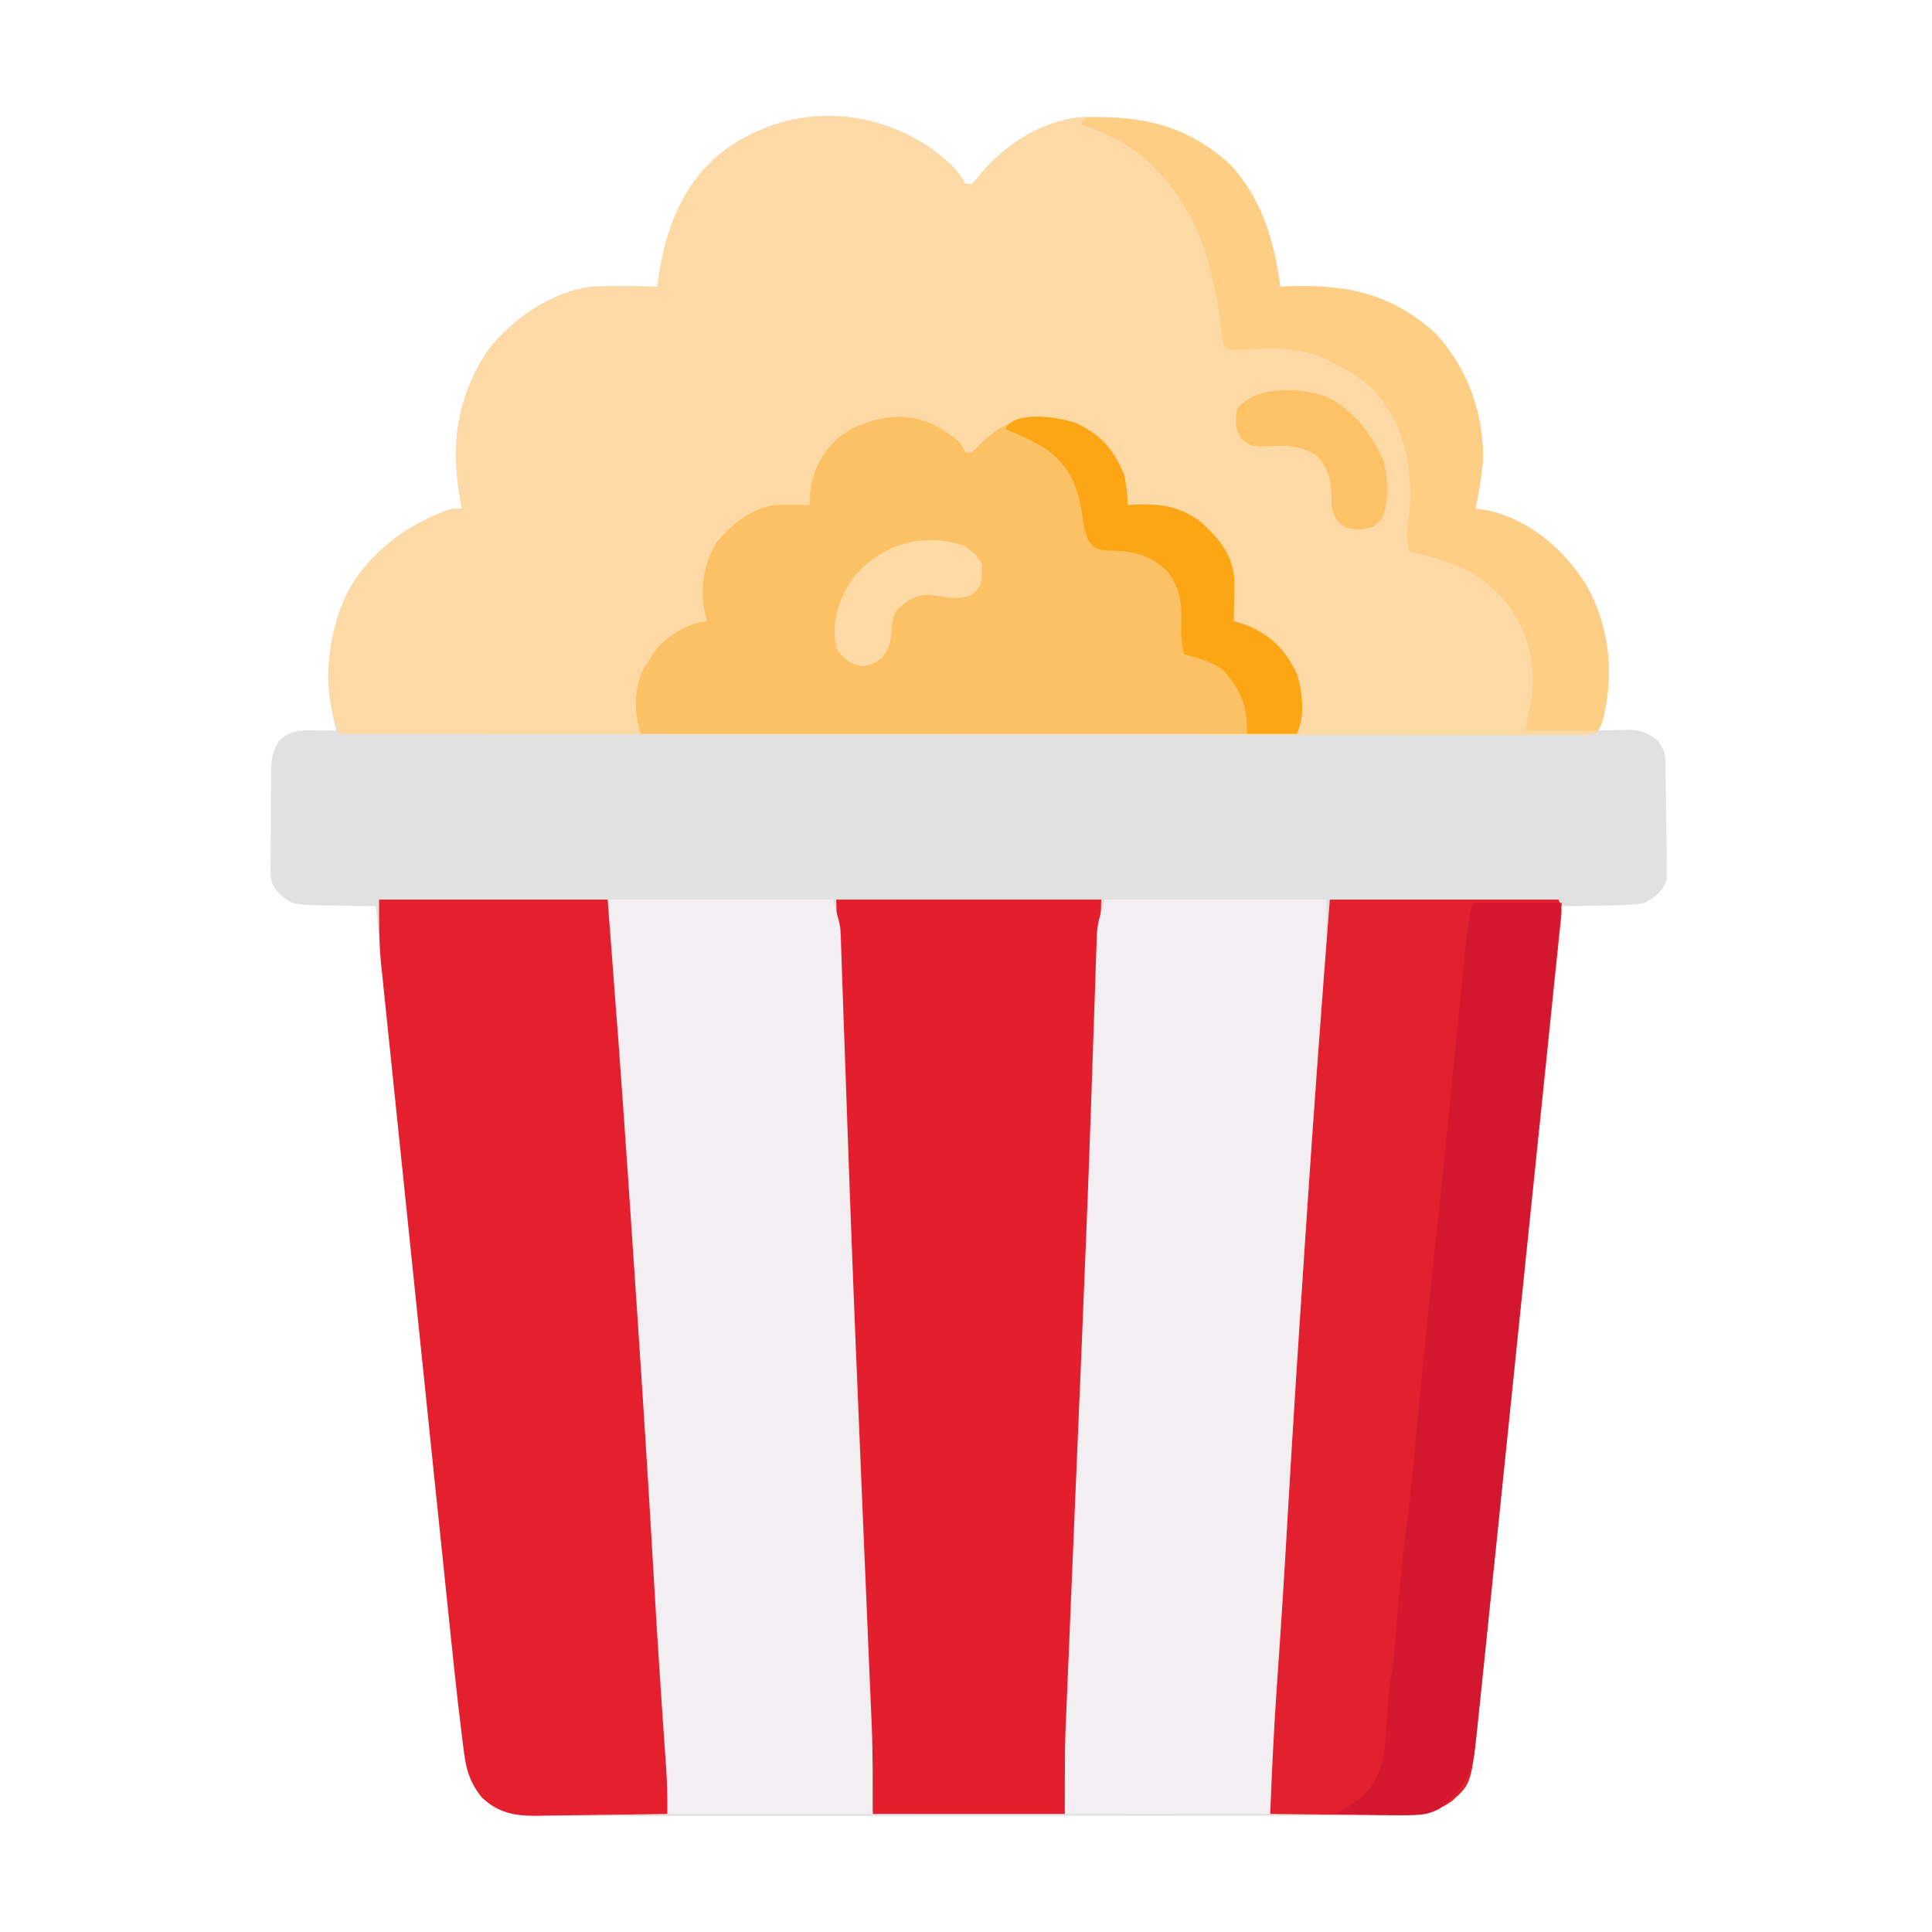
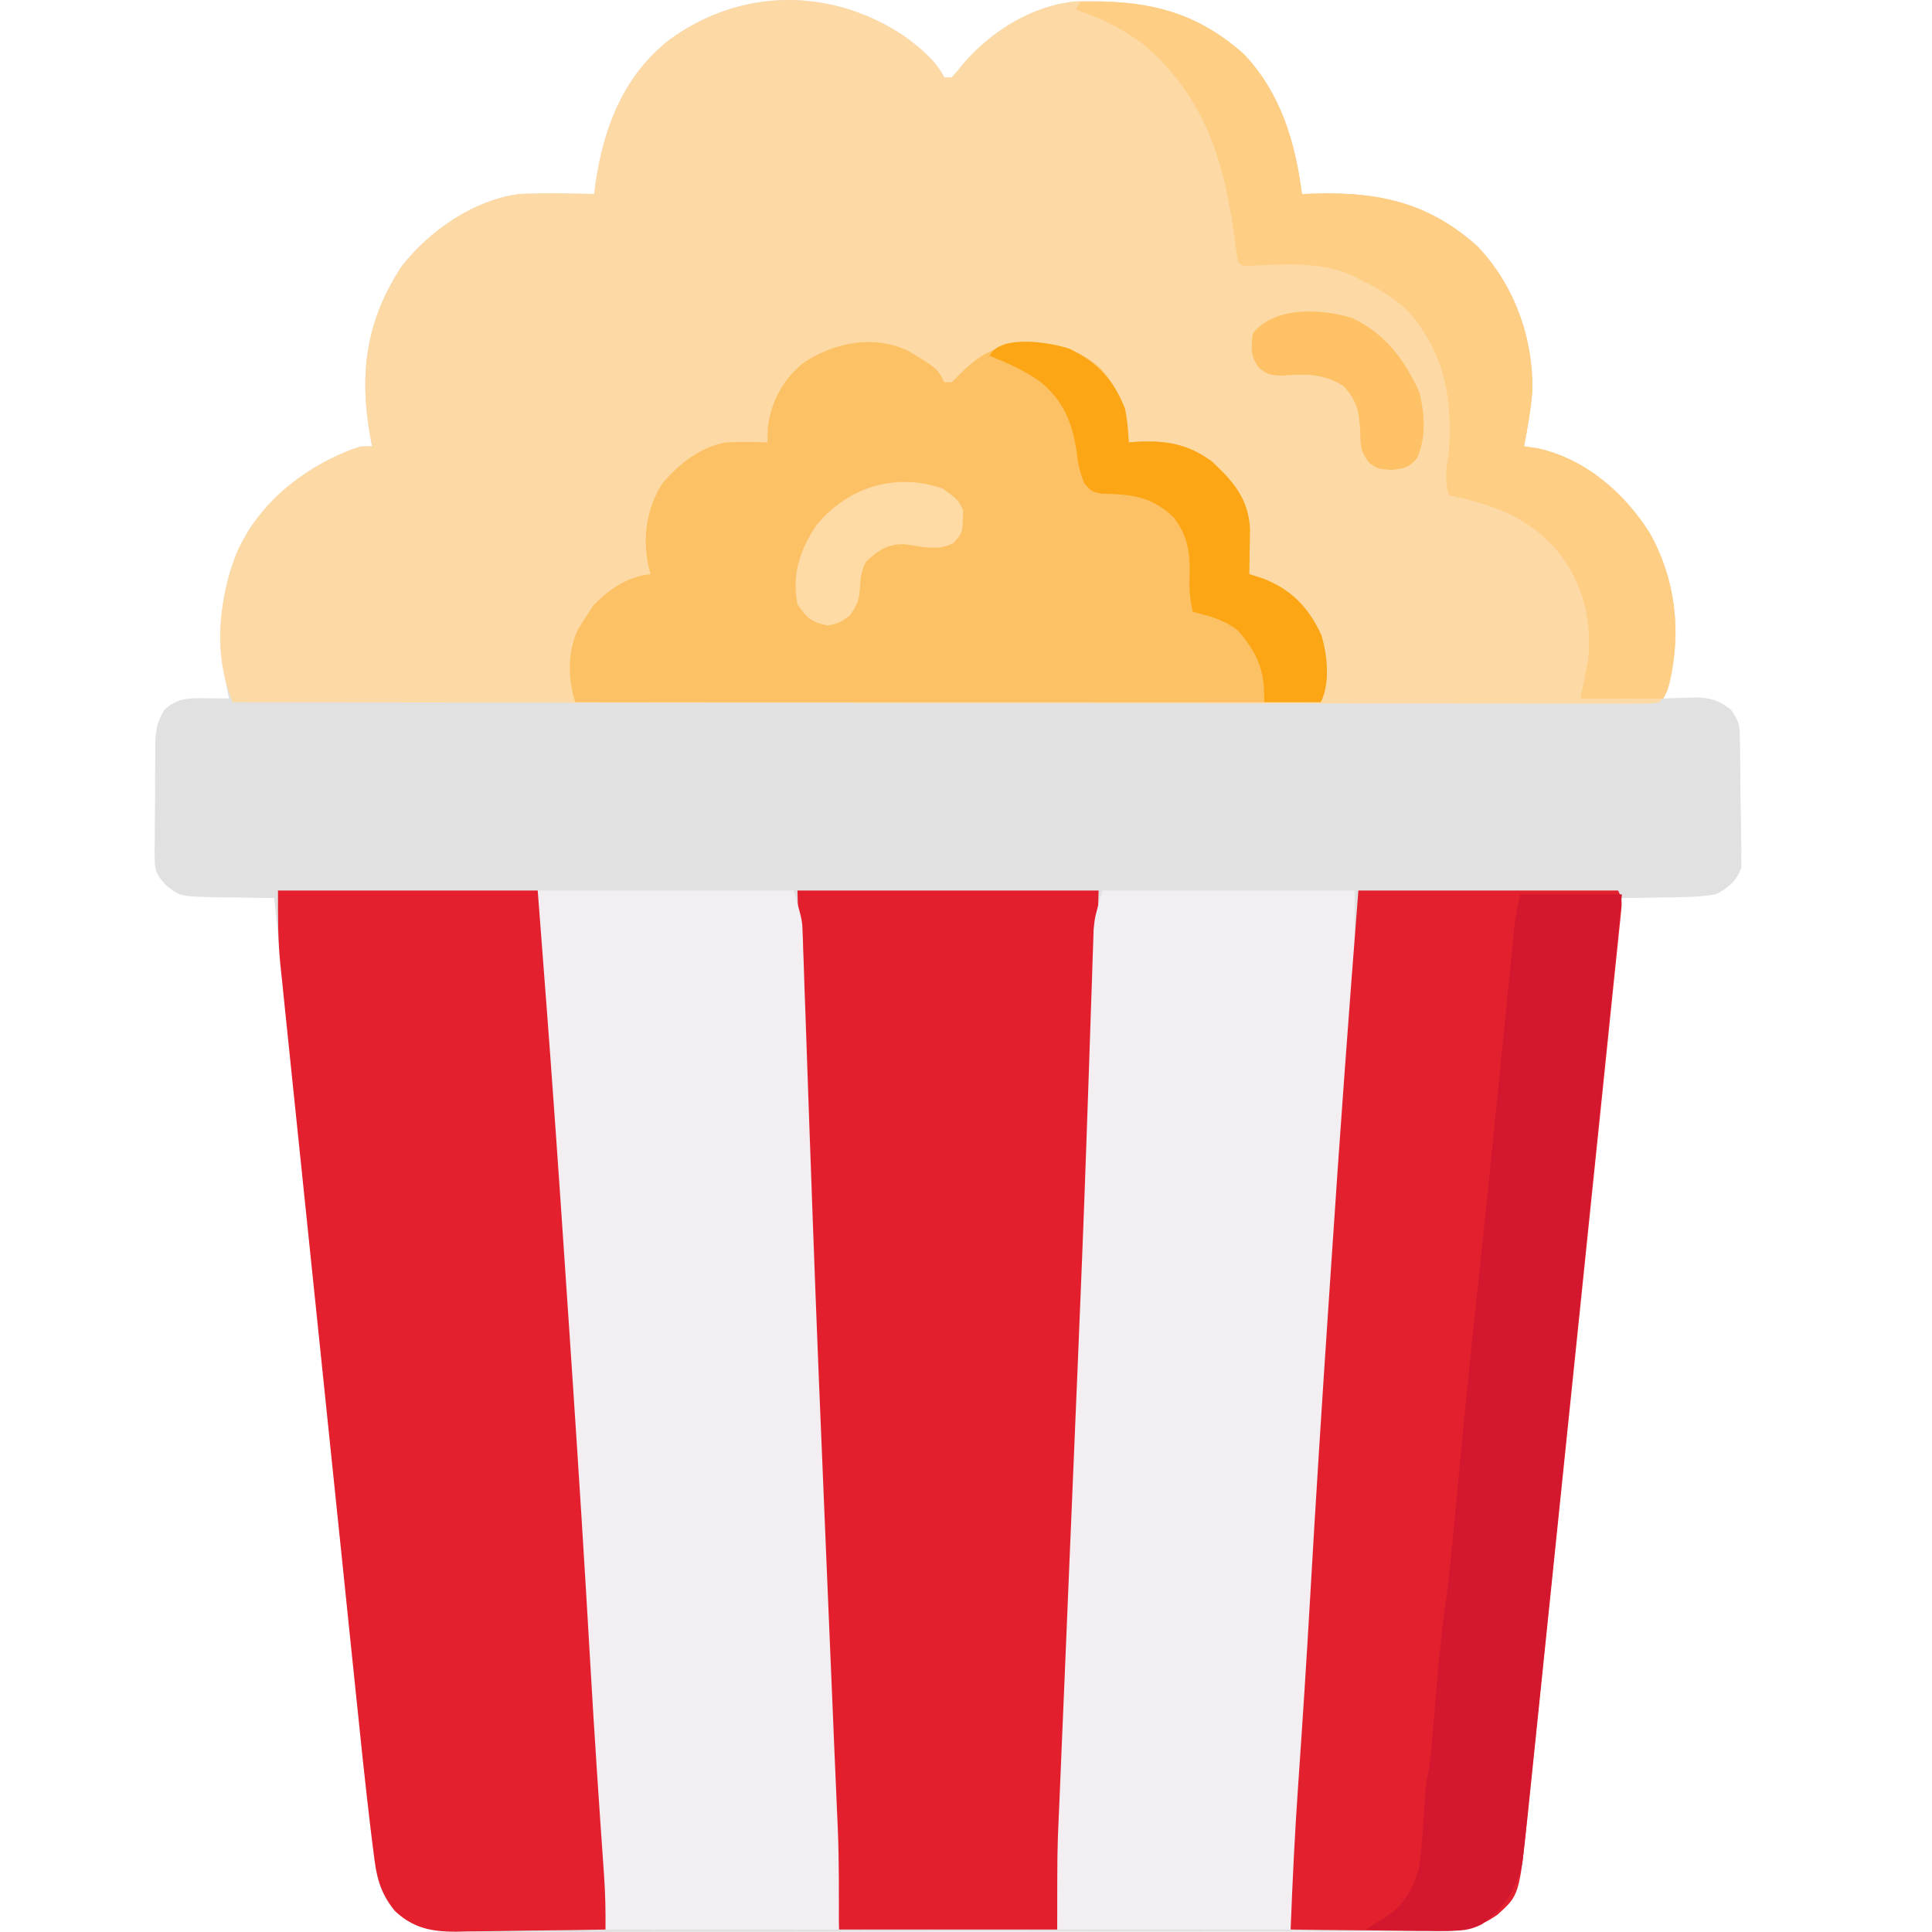
<svg xmlns="http://www.w3.org/2000/svg" width="50" height="50" viewBox="0 0 50 50" fill="none">
-   <path d="M24.086 3.83C24.429 4.088 24.791 4.372 24.985 4.762C25.042 4.762 25.099 4.762 25.157 4.762C25.247 4.664 25.332 4.561 25.414 4.457C26.05 3.712 26.998 3.116 27.995 3.032C29.487 2.991 30.665 3.207 31.812 4.237C32.651 5.125 32.979 6.235 33.13 7.42C33.298 7.414 33.298 7.414 33.469 7.408C34.906 7.372 36.029 7.623 37.128 8.609C37.969 9.492 38.401 10.698 38.377 11.906C38.345 12.33 38.269 12.747 38.188 13.164C38.348 13.188 38.348 13.188 38.51 13.212C39.59 13.457 40.469 14.217 41.05 15.136C41.674 16.249 41.788 17.511 41.446 18.737C41.418 18.793 41.39 18.85 41.361 18.908C41.436 18.905 41.512 18.902 41.589 18.899C41.689 18.897 41.789 18.894 41.891 18.892C41.99 18.889 42.088 18.886 42.19 18.883C42.504 18.911 42.655 18.976 42.904 19.165C43.076 19.424 43.097 19.478 43.103 19.767C43.105 19.837 43.106 19.905 43.108 19.977C43.109 20.088 43.109 20.088 43.11 20.201C43.111 20.278 43.112 20.355 43.113 20.434C43.115 20.596 43.116 20.758 43.117 20.92C43.118 21.168 43.123 21.415 43.129 21.663C43.13 21.82 43.131 21.978 43.132 22.136C43.135 22.247 43.135 22.247 43.138 22.36C43.138 22.429 43.137 22.499 43.136 22.57C43.137 22.661 43.137 22.661 43.138 22.754C43.034 23.059 42.839 23.223 42.561 23.366C42.193 23.431 41.83 23.434 41.457 23.436C41.357 23.438 41.257 23.44 41.154 23.442C40.909 23.447 40.663 23.451 40.418 23.452C40.401 23.618 40.401 23.618 40.383 23.787C40.114 26.412 39.844 29.036 39.574 31.661C39.541 31.984 39.508 32.307 39.475 32.631C39.468 32.695 39.461 32.76 39.455 32.826C39.347 33.867 39.241 34.908 39.134 35.949C39.024 37.018 38.914 38.087 38.804 39.156C38.736 39.815 38.669 40.474 38.601 41.133C38.55 41.639 38.497 42.145 38.445 42.651C38.424 42.859 38.403 43.066 38.381 43.273C38.353 43.556 38.323 43.84 38.294 44.123C38.286 44.205 38.277 44.286 38.269 44.37C38.081 46.157 38.081 46.157 37.588 46.6C37.065 46.973 36.648 46.992 36.016 46.987C35.919 46.988 35.821 46.988 35.721 46.989C35.395 46.991 35.069 46.99 34.743 46.989C34.509 46.989 34.276 46.99 34.042 46.991C33.473 46.993 32.904 46.993 32.335 46.992C31.872 46.992 31.41 46.992 30.948 46.992C30.882 46.992 30.816 46.992 30.748 46.992C30.614 46.993 30.48 46.993 30.346 46.993C29.092 46.994 27.838 46.994 26.583 46.992C25.436 46.991 24.289 46.992 23.142 46.995C21.963 46.997 20.785 46.998 19.607 46.997C19.473 46.997 19.34 46.997 19.206 46.997C19.141 46.997 19.075 46.997 19.008 46.997C18.546 46.997 18.084 46.998 17.622 46.999C17.059 47 16.496 47 15.933 46.998C15.646 46.998 15.359 46.997 15.072 46.999C14.761 47 14.449 46.999 14.137 46.997C14.002 46.998 14.002 46.998 13.864 47C13.293 46.993 12.901 46.899 12.468 46.514C12.11 46.107 12.05 45.72 11.989 45.199C11.974 45.081 11.974 45.081 11.959 44.961C11.927 44.707 11.897 44.454 11.868 44.2C11.859 44.118 11.849 44.036 11.84 43.952C11.769 43.332 11.706 42.711 11.642 42.091C11.621 41.886 11.6 41.681 11.579 41.477C11.522 40.927 11.466 40.377 11.409 39.828C11.356 39.309 11.303 38.791 11.249 38.273C11.144 37.249 11.038 36.224 10.933 35.199C10.831 34.205 10.729 33.211 10.626 32.217C10.62 32.156 10.614 32.094 10.607 32.031C10.575 31.722 10.544 31.414 10.512 31.105C10.249 28.554 9.987 26.003 9.725 23.452C9.663 23.452 9.6 23.451 9.536 23.451C9.253 23.448 8.969 23.442 8.685 23.436C8.587 23.435 8.489 23.435 8.389 23.434C7.574 23.413 7.574 23.413 7.259 23.159C7.067 22.937 7.003 22.86 7.003 22.573C7.002 22.47 7.002 22.47 7 22.364C7.002 22.291 7.003 22.217 7.005 22.142C7.005 22.065 7.005 21.989 7.005 21.91C7.005 21.749 7.007 21.588 7.009 21.427C7.013 21.181 7.013 20.935 7.012 20.689C7.013 20.532 7.014 20.375 7.016 20.218C7.015 20.145 7.015 20.072 7.015 19.996C7.023 19.65 7.041 19.465 7.226 19.164C7.532 18.881 7.797 18.898 8.198 18.903C8.291 18.904 8.384 18.904 8.48 18.905C8.551 18.906 8.623 18.907 8.696 18.908C8.684 18.853 8.671 18.798 8.659 18.741C8.388 17.426 8.468 16.117 9.21 14.964C9.896 14.081 10.633 13.52 11.697 13.164C11.782 13.164 11.867 13.164 11.954 13.164C11.941 13.1 11.929 13.035 11.916 12.969C11.654 11.524 11.808 10.298 12.64 9.049C13.277 8.244 14.264 7.559 15.297 7.42C15.869 7.393 16.441 7.403 17.012 7.42C17.028 7.295 17.028 7.295 17.044 7.168C17.23 5.897 17.686 4.716 18.727 3.905C20.362 2.711 22.421 2.711 24.086 3.83Z" fill="#E2E1E1" />
-   <path d="M24.086 3.83C24.428 4.088 24.79 4.372 24.985 4.762C25.041 4.762 25.098 4.762 25.156 4.762C25.246 4.664 25.331 4.561 25.414 4.457C26.05 3.712 26.998 3.116 27.994 3.032C29.486 2.991 30.664 3.207 31.811 4.237C32.651 5.125 32.978 6.235 33.13 7.42C33.297 7.414 33.297 7.414 33.468 7.408C34.906 7.372 36.029 7.623 37.127 8.609C37.968 9.492 38.4 10.698 38.377 11.906C38.345 12.33 38.268 12.747 38.188 13.164C38.347 13.188 38.347 13.188 38.509 13.212C39.589 13.457 40.468 14.217 41.049 15.136C41.642 16.194 41.781 17.402 41.5 18.582C41.446 18.737 41.446 18.737 41.274 18.994C41.045 19.026 41.045 19.026 40.746 19.025C40.691 19.026 40.636 19.026 40.579 19.026C40.393 19.027 40.206 19.026 40.02 19.025C39.886 19.025 39.752 19.025 39.618 19.025C39.248 19.026 38.877 19.025 38.507 19.024C38.109 19.023 37.71 19.023 37.312 19.023C36.621 19.023 35.93 19.022 35.239 19.021C34.239 19.019 33.24 19.018 32.241 19.018C30.62 19.017 29 19.016 27.379 19.013C25.804 19.011 24.229 19.009 22.654 19.008C22.557 19.008 22.46 19.008 22.36 19.008C21.874 19.007 21.387 19.007 20.9 19.007C16.861 19.004 12.821 19 8.781 18.994C8.327 17.902 8.454 16.683 8.867 15.597C9.387 14.442 10.325 13.706 11.47 13.24C11.696 13.164 11.696 13.164 11.953 13.164C11.941 13.1 11.929 13.035 11.916 12.969C11.654 11.524 11.807 10.298 12.639 9.049C13.276 8.244 14.263 7.559 15.297 7.42C15.868 7.393 16.44 7.403 17.012 7.42C17.027 7.295 17.027 7.295 17.044 7.168C17.23 5.897 17.686 4.716 18.726 3.905C20.361 2.711 22.42 2.711 24.086 3.83Z" fill="#FDDAA5" />
-   <path d="M21.642 23.281C23.905 23.281 26.168 23.281 28.5 23.281C28.371 27.782 28.183 32.28 27.992 36.779C27.933 38.189 27.874 39.6 27.818 41.01C27.815 41.086 27.812 41.162 27.809 41.241C27.782 41.932 27.754 42.623 27.727 43.315C27.72 43.498 27.713 43.681 27.706 43.864C27.698 44.079 27.689 44.294 27.681 44.508C27.649 45.321 27.602 46.131 27.557 46.944C25.916 46.944 24.275 46.944 22.585 46.944C22.448 43.889 22.448 43.889 22.404 42.879C22.401 42.809 22.398 42.74 22.395 42.669C22.281 40.068 22.174 37.466 22.066 34.865C22.033 34.059 22 33.254 21.966 32.448C21.939 31.809 21.913 31.169 21.886 30.53C21.871 30.155 21.855 29.78 21.84 29.405C21.837 29.333 21.834 29.262 21.831 29.188C21.825 29.059 21.82 28.93 21.814 28.8C21.737 26.96 21.69 25.122 21.642 23.281Z" fill="#E41F2D" />
-   <path d="M15.727 23.281C17.65 23.281 19.574 23.281 21.556 23.281C21.749 23.956 21.749 23.956 21.759 24.229C21.761 24.292 21.764 24.354 21.766 24.418C21.769 24.518 21.769 24.518 21.772 24.62C21.776 24.729 21.776 24.729 21.78 24.84C21.789 25.082 21.797 25.324 21.805 25.566C21.811 25.741 21.817 25.916 21.823 26.091C21.837 26.468 21.85 26.846 21.863 27.224C21.894 28.14 21.927 29.055 21.961 29.971C21.969 30.186 21.976 30.401 21.984 30.617C22.075 33.148 22.18 35.679 22.287 38.209C22.301 38.545 22.315 38.881 22.329 39.217C22.368 40.127 22.406 41.038 22.445 41.948C22.456 42.211 22.467 42.473 22.478 42.735C22.493 43.094 22.508 43.453 22.524 43.812C22.532 43.997 22.54 44.182 22.548 44.366C22.552 44.447 22.555 44.528 22.559 44.612C22.592 45.391 22.585 46.161 22.585 46.944C20.831 46.944 19.077 46.944 17.27 46.944C17.072 44.672 17.072 44.672 17.016 43.808C17.009 43.707 17.002 43.606 16.995 43.502C16.981 43.29 16.967 43.078 16.953 42.866C16.933 42.559 16.912 42.252 16.892 41.944C16.805 40.643 16.726 39.342 16.651 38.039C16.522 35.825 16.38 33.611 16.232 31.397C16.199 30.906 16.166 30.415 16.134 29.924C16.108 29.535 16.082 29.146 16.056 28.757C16.044 28.576 16.032 28.395 16.019 28.213C16.003 27.96 15.986 27.707 15.969 27.454C15.963 27.372 15.957 27.291 15.952 27.207C15.922 26.767 15.888 26.327 15.851 25.887C15.843 25.792 15.835 25.698 15.827 25.6C15.812 25.42 15.796 25.24 15.78 25.059C15.73 24.46 15.727 23.888 15.727 23.281Z" fill="#F2EEF1" />
-   <path d="M28.586 23.281C30.482 23.281 32.378 23.281 34.331 23.281C34.331 25.937 34.331 25.937 34.255 26.864C34.242 27.031 34.23 27.199 34.218 27.366C34.204 27.542 34.191 27.718 34.177 27.894C34.131 28.476 34.089 29.058 34.046 29.64C34.03 29.849 34.015 30.059 33.999 30.268C33.874 31.947 33.762 33.627 33.651 35.306C33.634 35.557 33.617 35.808 33.601 36.058C33.446 38.386 33.3 40.714 33.168 43.042C33.126 43.763 33.081 44.483 33.034 45.202C33.027 45.303 33.021 45.403 33.014 45.507C33.005 45.643 33.005 45.643 32.996 45.782C32.991 45.858 32.986 45.935 32.98 46.013C32.953 46.324 32.912 46.634 32.873 46.944C31.119 46.944 29.365 46.944 27.558 46.944C27.558 45.16 27.558 45.16 27.593 44.361C27.595 44.302 27.598 44.243 27.601 44.182C27.603 44.121 27.606 44.06 27.609 43.998C27.614 43.865 27.62 43.733 27.625 43.6C27.637 43.317 27.649 43.034 27.661 42.751C27.68 42.294 27.699 41.838 27.718 41.382C27.749 40.652 27.779 39.921 27.81 39.191C27.864 37.911 27.918 36.631 27.972 35.351C27.988 34.955 28.005 34.559 28.021 34.163C28.093 32.466 28.161 30.768 28.22 29.07C28.229 28.824 28.237 28.578 28.246 28.332C28.271 27.633 28.295 26.934 28.317 26.235C28.327 25.953 28.336 25.671 28.346 25.389C28.351 25.259 28.355 25.129 28.359 24.999C28.364 24.821 28.37 24.644 28.377 24.466C28.38 24.367 28.383 24.268 28.387 24.166C28.415 23.881 28.415 23.881 28.586 23.281Z" fill="#F2EEF1" />
-   <path d="M34.416 23.281C36.368 23.281 38.321 23.281 40.332 23.281C40.435 23.488 40.417 23.58 40.394 23.809C40.383 23.921 40.383 23.921 40.371 24.036C40.362 24.119 40.354 24.202 40.344 24.287C40.336 24.375 40.327 24.463 40.318 24.553C40.287 24.849 40.256 25.145 40.225 25.441C40.204 25.652 40.182 25.863 40.16 26.075C40.108 26.59 40.054 27.106 40.001 27.622C39.938 28.223 39.876 28.824 39.814 29.425C39.704 30.498 39.593 31.571 39.481 32.645C39.373 33.685 39.266 34.725 39.159 35.765C39.042 36.898 38.925 38.031 38.808 39.163C38.795 39.285 38.783 39.406 38.77 39.526C38.761 39.616 38.761 39.616 38.752 39.707C38.708 40.125 38.665 40.544 38.622 40.962C38.564 41.526 38.505 42.091 38.447 42.655C38.425 42.862 38.404 43.069 38.383 43.276C38.353 43.559 38.324 43.842 38.294 44.125C38.282 44.247 38.282 44.247 38.269 44.371C38.08 46.159 38.08 46.159 37.588 46.601C37.068 46.972 36.658 46.99 36.029 46.977C35.939 46.977 35.849 46.976 35.755 46.976C35.468 46.974 35.181 46.97 34.893 46.965C34.698 46.964 34.502 46.962 34.307 46.961C33.829 46.957 33.351 46.951 32.873 46.944C32.916 45.853 32.967 44.764 33.043 43.675C33.144 42.232 33.237 40.789 33.319 39.346C33.445 37.167 33.584 34.988 33.73 32.81C33.755 32.434 33.78 32.058 33.805 31.682C33.99 28.88 34.197 26.081 34.416 23.281Z" fill="#E3202E" />
-   <path d="M9.811 23.281C11.763 23.281 13.715 23.281 15.726 23.281C15.948 26.179 15.948 26.179 16.021 27.166C16.026 27.235 16.031 27.305 16.036 27.377C16.181 29.358 16.314 31.34 16.446 33.322C16.465 33.607 16.484 33.892 16.504 34.177C16.653 36.411 16.795 38.645 16.923 40.88C17.015 42.492 17.124 44.103 17.237 45.714C17.266 46.125 17.274 46.532 17.27 46.944C16.696 46.955 16.122 46.962 15.549 46.967C15.354 46.969 15.159 46.972 14.964 46.976C14.683 46.981 14.402 46.984 14.121 46.986C14.035 46.988 13.948 46.99 13.859 46.992C13.301 46.993 12.882 46.91 12.468 46.515C12.128 46.089 12.051 45.73 11.989 45.194C11.979 45.115 11.969 45.037 11.958 44.955C11.927 44.704 11.897 44.452 11.868 44.2C11.859 44.121 11.85 44.041 11.84 43.96C11.773 43.369 11.711 42.778 11.65 42.186C11.63 41.992 11.61 41.797 11.589 41.603C11.535 41.08 11.481 40.558 11.427 40.035C11.381 39.597 11.336 39.16 11.29 38.722C11.177 37.63 11.064 36.538 10.951 35.447C10.854 34.501 10.756 33.556 10.657 32.61C10.556 31.635 10.454 30.66 10.354 29.685C10.297 29.139 10.241 28.593 10.184 28.047C10.13 27.535 10.077 27.022 10.025 26.51C10.005 26.322 9.986 26.135 9.966 25.948C9.939 25.691 9.913 25.434 9.887 25.177C9.879 25.104 9.871 25.03 9.863 24.955C9.807 24.389 9.811 23.859 9.811 23.281Z" fill="#E4202E" />
-   <path d="M24.176 10.997C24.829 11.393 24.829 11.393 24.985 11.705C25.042 11.705 25.099 11.705 25.157 11.705C25.221 11.641 25.284 11.577 25.35 11.512C25.825 11.037 26.221 10.835 26.888 10.826C27.542 10.832 28.052 10.941 28.553 11.399C29.001 11.906 29.155 12.411 29.186 13.076C29.251 13.071 29.315 13.066 29.381 13.061C30.047 13.032 30.527 13.109 31.073 13.505C31.564 13.961 31.913 14.359 31.947 15.047C31.945 15.171 31.943 15.294 31.941 15.418C31.94 15.482 31.939 15.545 31.938 15.61C31.936 15.766 31.933 15.922 31.93 16.077C32.031 16.109 32.131 16.141 32.235 16.174C32.884 16.422 33.278 16.831 33.57 17.46C33.708 17.916 33.778 18.553 33.559 18.992C27.957 18.992 22.355 18.992 16.584 18.992C16.407 18.462 16.401 17.833 16.648 17.326C16.709 17.222 16.773 17.12 16.841 17.02C16.89 16.944 16.94 16.868 16.991 16.79C17.348 16.422 17.777 16.126 18.298 16.077C18.278 16.005 18.278 16.005 18.257 15.93C18.104 15.258 18.196 14.609 18.555 14.02C18.948 13.565 19.409 13.183 20.013 13.076C20.329 13.058 20.64 13.061 20.956 13.076C20.959 12.967 20.963 12.857 20.967 12.744C21.035 12.156 21.298 11.664 21.753 11.282C22.455 10.803 23.375 10.606 24.176 10.997Z" fill="#FDC165" />
-   <path d="M38.103 23.367C38.867 23.367 39.631 23.367 40.418 23.367C40.167 25.818 39.916 28.268 39.664 30.719C39.641 30.947 39.617 31.175 39.594 31.403C39.588 31.459 39.583 31.516 39.577 31.574C39.489 32.427 39.402 33.281 39.314 34.134C39.212 35.127 39.111 36.121 39.009 37.115C38.955 37.639 38.901 38.164 38.847 38.689C38.741 39.731 38.634 40.773 38.525 41.814C38.474 42.306 38.423 42.797 38.373 43.288C38.343 43.578 38.313 43.868 38.282 44.158C38.269 44.29 38.255 44.421 38.242 44.552C38.225 44.729 38.206 44.906 38.187 45.083C38.177 45.18 38.167 45.278 38.156 45.378C38.034 46.019 37.758 46.441 37.224 46.826C36.937 46.97 36.742 46.974 36.422 46.969C36.261 46.968 36.261 46.968 36.097 46.967C35.986 46.965 35.876 46.962 35.761 46.96C35.649 46.959 35.536 46.958 35.42 46.957C35.143 46.954 34.865 46.949 34.588 46.944C34.72 46.856 34.852 46.769 34.989 46.689C35.448 46.404 35.626 46.081 35.788 45.572C35.846 45.237 35.87 44.904 35.89 44.565C35.902 44.392 35.914 44.219 35.926 44.047C35.93 43.971 35.935 43.896 35.94 43.818C35.96 43.6 35.96 43.6 36.001 43.398C36.057 43.112 36.08 42.828 36.104 42.537C36.115 42.412 36.125 42.286 36.136 42.161C36.152 41.966 36.168 41.771 36.184 41.576C36.238 40.931 36.294 40.289 36.384 39.648C36.497 38.834 36.569 38.017 36.646 37.199C36.794 35.609 36.951 34.021 37.122 32.434C37.301 30.773 37.471 29.111 37.635 27.448C37.699 26.806 37.763 26.164 37.828 25.521C37.843 25.366 37.858 25.212 37.874 25.056C37.895 24.851 37.916 24.645 37.937 24.439C37.947 24.338 37.947 24.338 37.957 24.236C37.988 23.937 38.03 23.659 38.103 23.367Z" fill="#D3172E" />
-   <path d="M28.072 3.048C29.53 2.986 30.692 3.232 31.812 4.238C32.651 5.126 32.979 6.236 33.13 7.42C33.298 7.415 33.298 7.415 33.469 7.408C34.906 7.372 36.029 7.624 37.128 8.61C37.969 9.493 38.401 10.699 38.378 11.907C38.345 12.331 38.269 12.747 38.189 13.165C38.348 13.188 38.348 13.188 38.51 13.213C39.59 13.457 40.469 14.218 41.05 15.137C41.674 16.249 41.788 17.512 41.447 18.737C41.418 18.794 41.39 18.851 41.361 18.909C40.738 18.909 40.116 18.909 39.475 18.909C39.531 18.626 39.588 18.343 39.646 18.052C39.742 17.134 39.541 16.295 38.96 15.565C38.292 14.768 37.471 14.49 36.474 14.279C36.382 13.933 36.41 13.686 36.474 13.336C36.563 12.09 36.398 11.071 35.55 10.091C35.234 9.785 34.897 9.583 34.502 9.392C34.436 9.357 34.37 9.322 34.301 9.285C33.547 8.942 32.728 9.023 31.919 9.054C31.759 9.049 31.759 9.049 31.673 8.964C31.651 8.843 31.635 8.722 31.62 8.601C31.39 6.778 30.965 5.214 29.491 3.988C29.021 3.641 28.538 3.409 27.986 3.22C28.015 3.163 28.043 3.106 28.072 3.048Z" fill="#FECE85" />
-   <path d="M27.853 10.948C28.482 11.268 28.839 11.646 29.101 12.303C29.155 12.566 29.174 12.806 29.187 13.075C29.251 13.07 29.315 13.065 29.382 13.06C30.047 13.031 30.528 13.108 31.073 13.504C31.564 13.96 31.913 14.358 31.947 15.046C31.946 15.169 31.944 15.293 31.941 15.417C31.94 15.48 31.939 15.544 31.939 15.609C31.937 15.765 31.934 15.92 31.93 16.076C32.031 16.108 32.132 16.139 32.236 16.172C32.885 16.421 33.279 16.83 33.57 17.459C33.709 17.915 33.779 18.551 33.559 18.991C33.135 18.991 32.711 18.991 32.273 18.991C32.27 18.865 32.266 18.74 32.263 18.61C32.211 18.095 32.01 17.749 31.673 17.362C31.361 17.114 31.028 17.031 30.644 16.933C30.568 16.613 30.559 16.334 30.575 16.006C30.578 15.522 30.506 15.181 30.216 14.79C29.714 14.301 29.238 14.255 28.565 14.244C28.329 14.19 28.329 14.19 28.174 14.002C28.067 13.749 28.027 13.54 27.997 13.268C27.896 12.603 27.684 12.103 27.151 11.677C26.795 11.433 26.414 11.26 26.015 11.103C26.263 10.606 27.405 10.794 27.853 10.948Z" fill="#FDA615" />
-   <path d="M34.282 10.246C35.032 10.598 35.477 11.21 35.809 11.939C35.925 12.44 35.965 12.952 35.755 13.429C35.554 13.661 35.468 13.673 35.155 13.702C34.844 13.675 34.844 13.675 34.656 13.534C34.464 13.283 34.462 13.142 34.459 12.829C34.434 12.386 34.388 12.121 34.073 11.789C33.58 11.486 33.197 11.522 32.636 11.556C32.358 11.532 32.358 11.532 32.153 11.379C31.953 11.103 31.968 10.92 32.015 10.589C32.498 9.977 33.579 10.023 34.282 10.246Z" fill="#FEC166" />
-   <path d="M24.954 14.127C25.304 14.384 25.304 14.384 25.415 14.62C25.406 15.137 25.406 15.137 25.19 15.37C24.832 15.558 24.466 15.444 24.078 15.394C23.683 15.39 23.489 15.526 23.207 15.788C23.093 16.005 23.083 16.13 23.068 16.372C23.042 16.68 23.016 16.761 22.827 17.026C22.585 17.192 22.585 17.192 22.328 17.245C21.963 17.169 21.85 17.075 21.642 16.763C21.506 16.081 21.698 15.531 22.071 14.963C22.788 14.091 23.872 13.754 24.954 14.127Z" fill="#FEDAA4" />
+   <path d="M23.416 0.943C23.806 1.236 24.217 1.56 24.438 2.002C24.502 2.002 24.567 2.002 24.633 2.002C24.735 1.891 24.831 1.774 24.925 1.655C25.648 0.81 26.726 0.132 27.858 0.036C29.553 -0.01 30.892 0.236 32.196 1.405C33.149 2.415 33.522 3.676 33.693 5.022C33.884 5.016 33.884 5.016 34.078 5.009C35.712 4.968 36.988 5.254 38.236 6.374C39.192 7.378 39.682 8.748 39.656 10.12C39.62 10.602 39.533 11.076 39.441 11.55C39.622 11.577 39.622 11.577 39.807 11.605C41.034 11.883 42.033 12.747 42.693 13.791C43.402 15.055 43.532 16.49 43.144 17.883C43.111 17.947 43.079 18.011 43.046 18.077C43.132 18.074 43.218 18.071 43.306 18.067C43.419 18.064 43.532 18.062 43.649 18.059C43.761 18.056 43.873 18.052 43.988 18.049C44.345 18.08 44.517 18.154 44.8 18.369C44.995 18.663 45.02 18.724 45.026 19.054C45.028 19.132 45.03 19.211 45.032 19.291C45.033 19.418 45.033 19.418 45.034 19.547C45.035 19.634 45.036 19.721 45.038 19.811C45.039 19.995 45.041 20.18 45.042 20.364C45.043 20.645 45.049 20.927 45.056 21.208C45.057 21.387 45.058 21.566 45.059 21.745C45.062 21.871 45.062 21.871 45.066 22C45.065 22.079 45.065 22.158 45.064 22.239C45.065 22.343 45.065 22.343 45.066 22.448C44.947 22.794 44.726 22.981 44.41 23.143C43.992 23.217 43.579 23.221 43.156 23.223C43.042 23.225 42.929 23.227 42.812 23.23C42.533 23.236 42.254 23.239 41.974 23.241C41.955 23.429 41.955 23.429 41.936 23.621C41.63 26.604 41.323 29.587 41.016 32.569C40.979 32.937 40.941 33.304 40.903 33.671C40.895 33.744 40.888 33.818 40.88 33.893C40.758 35.076 40.637 36.259 40.516 37.442C40.391 38.657 40.267 39.871 40.141 41.086C40.064 41.835 39.987 42.584 39.911 43.333C39.852 43.908 39.792 44.483 39.733 45.059C39.709 45.294 39.685 45.529 39.661 45.764C39.628 46.087 39.594 46.409 39.561 46.731C39.552 46.823 39.542 46.916 39.533 47.011C39.319 49.042 39.319 49.042 38.76 49.546C38.165 49.969 37.691 49.991 36.973 49.986C36.862 49.986 36.751 49.987 36.637 49.987C36.267 49.989 35.897 49.988 35.526 49.987C35.261 49.988 34.995 49.989 34.729 49.99C34.083 49.992 33.436 49.992 32.79 49.991C32.264 49.99 31.739 49.991 31.213 49.991C31.138 49.991 31.063 49.991 30.986 49.992C30.834 49.992 30.682 49.992 30.53 49.992C29.105 49.994 27.679 49.993 26.254 49.991C24.95 49.99 23.647 49.991 22.343 49.994C21.004 49.997 19.665 49.998 18.326 49.997C18.174 49.997 18.023 49.997 17.871 49.997C17.796 49.997 17.722 49.997 17.645 49.997C17.12 49.996 16.596 49.997 16.071 49.999C15.431 50.001 14.791 50.001 14.152 49.998C13.825 49.997 13.499 49.997 13.173 49.999C12.819 50 12.465 49.999 12.111 49.996C11.957 49.998 11.957 49.998 11.8 50C11.151 49.992 10.706 49.885 10.214 49.448C9.807 48.986 9.738 48.545 9.67 47.954C9.653 47.82 9.653 47.82 9.635 47.683C9.599 47.395 9.565 47.106 9.532 46.818C9.521 46.725 9.511 46.632 9.5 46.536C9.42 45.831 9.347 45.126 9.275 44.421C9.251 44.188 9.227 43.956 9.203 43.723C9.139 43.099 9.075 42.474 9.011 41.849C8.95 41.261 8.889 40.672 8.829 40.083C8.709 38.919 8.589 37.755 8.469 36.59C8.353 35.461 8.237 34.331 8.121 33.202C8.114 33.132 8.107 33.062 8.099 32.99C8.063 32.639 8.027 32.288 7.991 31.938C7.692 29.039 7.394 26.14 7.096 23.241C7.026 23.241 6.955 23.24 6.882 23.24C6.56 23.236 6.237 23.23 5.915 23.223C5.804 23.222 5.693 23.221 5.578 23.221C4.652 23.197 4.652 23.197 4.295 22.908C4.076 22.656 4.003 22.568 4.004 22.242C4.002 22.125 4.002 22.125 4 22.005C4.002 21.921 4.004 21.838 4.005 21.752C4.005 21.665 4.005 21.578 4.005 21.489C4.006 21.306 4.007 21.123 4.011 20.94C4.015 20.66 4.015 20.381 4.013 20.101C4.015 19.923 4.016 19.744 4.018 19.566C4.017 19.483 4.017 19.399 4.017 19.314C4.026 18.921 4.047 18.71 4.256 18.368C4.605 18.047 4.906 18.066 5.361 18.071C5.467 18.072 5.573 18.073 5.682 18.074C5.763 18.075 5.844 18.076 5.927 18.077C5.913 18.015 5.899 17.952 5.885 17.887C5.578 16.393 5.668 14.906 6.512 13.596C7.291 12.592 8.129 11.954 9.337 11.55C9.434 11.55 9.53 11.55 9.629 11.55C9.615 11.477 9.601 11.404 9.587 11.328C9.289 9.686 9.463 8.293 10.409 6.873C11.133 5.959 12.254 5.181 13.429 5.022C14.078 4.992 14.728 5.004 15.377 5.022C15.396 4.881 15.396 4.881 15.414 4.736C15.625 3.293 16.143 1.95 17.326 1.028C19.184 -0.328 21.524 -0.328 23.416 0.943Z" fill="#E2E1E1" />
+   <path d="M23.416 0.943C23.805 1.236 24.216 1.56 24.437 2.002C24.502 2.002 24.566 2.002 24.632 2.002C24.734 1.891 24.831 1.774 24.924 1.655C25.647 0.81 26.725 0.132 27.857 0.036C29.552 -0.01 30.891 0.236 32.195 1.405C33.148 2.415 33.521 3.676 33.693 5.022C33.883 5.016 33.883 5.016 34.078 5.009C35.711 4.968 36.987 5.254 38.235 6.374C39.191 7.378 39.682 8.748 39.655 10.12C39.619 10.602 39.532 11.076 39.441 11.55C39.622 11.577 39.622 11.577 39.806 11.605C41.033 11.883 42.032 12.747 42.692 13.791C43.366 14.993 43.523 16.366 43.205 17.707C43.143 17.883 43.143 17.883 42.948 18.175C42.687 18.211 42.687 18.211 42.347 18.211C42.285 18.211 42.222 18.211 42.158 18.212C41.946 18.212 41.734 18.211 41.523 18.21C41.37 18.21 41.218 18.21 41.065 18.211C40.645 18.211 40.224 18.21 39.804 18.209C39.351 18.207 38.898 18.208 38.445 18.208C37.66 18.208 36.874 18.207 36.089 18.206C34.954 18.203 33.819 18.203 32.683 18.202C30.841 18.201 29 18.2 27.158 18.197C25.368 18.194 23.579 18.192 21.789 18.191C21.679 18.191 21.569 18.191 21.455 18.191C20.902 18.19 20.349 18.19 19.796 18.189C15.205 18.186 10.615 18.181 6.024 18.175C5.508 16.934 5.652 15.549 6.121 14.315C6.713 13.002 7.778 12.166 9.08 11.636C9.336 11.55 9.336 11.55 9.629 11.55C9.615 11.477 9.601 11.404 9.586 11.328C9.288 9.686 9.463 8.293 10.408 6.873C11.132 5.959 12.254 5.181 13.428 5.022C14.078 4.992 14.727 5.004 15.377 5.022C15.395 4.881 15.395 4.881 15.413 4.736C15.624 3.293 16.143 1.95 17.325 1.028C19.183 -0.328 21.523 -0.328 23.416 0.943Z" fill="#FDDAA5" />
+   <path d="M20.638 23.047C23.21 23.047 25.782 23.047 28.432 23.047C28.286 28.162 28.072 33.273 27.855 38.385C27.787 39.988 27.721 41.59 27.657 43.193C27.654 43.28 27.65 43.366 27.647 43.456C27.615 44.241 27.584 45.027 27.554 45.812C27.546 46.02 27.538 46.228 27.529 46.437C27.52 46.681 27.511 46.924 27.501 47.168C27.465 48.092 27.412 49.013 27.36 49.936C25.496 49.936 23.631 49.936 21.71 49.936C21.555 46.465 21.555 46.465 21.505 45.317C21.501 45.238 21.498 45.159 21.494 45.078C21.365 42.122 21.243 39.166 21.121 36.21C21.083 35.295 21.045 34.379 21.007 33.464C20.976 32.737 20.946 32.011 20.916 31.284C20.899 30.858 20.881 30.431 20.863 30.005C20.86 29.924 20.857 29.843 20.853 29.759C20.847 29.613 20.841 29.465 20.834 29.318C20.747 27.228 20.693 25.139 20.638 23.047Z" fill="#E41F2D" />
+   <path d="M13.916 23.047C16.103 23.047 18.289 23.047 20.541 23.047C20.761 23.814 20.761 23.814 20.771 24.124C20.774 24.195 20.777 24.266 20.78 24.339C20.783 24.453 20.783 24.453 20.786 24.569C20.791 24.692 20.791 24.692 20.796 24.818C20.806 25.093 20.814 25.368 20.823 25.643C20.83 25.842 20.837 26.041 20.845 26.239C20.86 26.669 20.875 27.098 20.89 27.527C20.925 28.568 20.963 29.608 21.001 30.649C21.01 30.894 21.018 31.138 21.027 31.383C21.131 34.259 21.25 37.135 21.372 40.011C21.388 40.392 21.404 40.774 21.42 41.155C21.463 42.19 21.507 43.225 21.551 44.26C21.563 44.557 21.576 44.855 21.588 45.153C21.605 45.561 21.623 45.969 21.641 46.378C21.65 46.587 21.659 46.797 21.668 47.007C21.672 47.099 21.677 47.191 21.681 47.286C21.718 48.172 21.71 49.047 21.71 49.936C19.717 49.936 17.724 49.936 15.67 49.936C15.446 47.355 15.446 47.355 15.381 46.373C15.373 46.258 15.366 46.143 15.358 46.025C15.342 45.784 15.326 45.543 15.31 45.302C15.287 44.953 15.264 44.604 15.24 44.255C15.142 42.776 15.053 41.297 14.967 39.818C14.821 37.301 14.659 34.785 14.491 32.27C14.453 31.712 14.416 31.154 14.379 30.596C14.35 30.153 14.32 29.711 14.29 29.269C14.277 29.063 14.263 28.858 14.249 28.652C14.23 28.364 14.211 28.076 14.191 27.788C14.185 27.696 14.179 27.604 14.172 27.508C14.138 27.008 14.1 26.508 14.058 26.008C14.049 25.9 14.04 25.793 14.031 25.682C14.014 25.477 13.996 25.272 13.978 25.068C13.92 24.386 13.916 23.736 13.916 23.047Z" fill="#F2EEF1" />
+   <path d="M28.53 23.047C30.684 23.047 32.838 23.047 35.058 23.047C35.058 26.064 35.058 26.064 34.971 27.118C34.957 27.308 34.943 27.498 34.929 27.689C34.914 27.889 34.898 28.089 34.883 28.289C34.831 28.95 34.783 29.611 34.734 30.272C34.716 30.511 34.699 30.748 34.681 30.987C34.539 32.894 34.412 34.803 34.285 36.712C34.266 36.997 34.247 37.282 34.228 37.566C34.052 40.211 33.887 42.856 33.736 45.503C33.689 46.321 33.638 47.139 33.584 47.957C33.577 48.071 33.569 48.185 33.562 48.303C33.551 48.458 33.551 48.458 33.541 48.616C33.535 48.703 33.529 48.789 33.523 48.879C33.492 49.232 33.445 49.584 33.401 49.936C31.408 49.936 29.415 49.936 27.361 49.936C27.361 47.909 27.361 47.909 27.401 47.001C27.404 46.934 27.407 46.867 27.41 46.798C27.413 46.729 27.416 46.66 27.419 46.588C27.425 46.438 27.431 46.287 27.438 46.136C27.451 45.815 27.465 45.493 27.478 45.171C27.5 44.653 27.522 44.134 27.544 43.616C27.578 42.786 27.613 41.956 27.648 41.126C27.71 39.672 27.771 38.217 27.831 36.763C27.85 36.313 27.869 35.863 27.888 35.413C27.969 33.484 28.047 31.555 28.114 29.625C28.124 29.346 28.134 29.066 28.143 28.786C28.171 27.992 28.199 27.198 28.224 26.403C28.235 26.083 28.246 25.762 28.257 25.442C28.262 25.294 28.267 25.146 28.271 24.999C28.278 24.797 28.285 24.595 28.292 24.393C28.296 24.281 28.299 24.168 28.303 24.052C28.335 23.729 28.335 23.729 28.53 23.047Z" fill="#F2EEF1" />
+   <path d="M35.155 23.047C37.373 23.047 39.592 23.047 41.877 23.047C41.995 23.282 41.974 23.387 41.948 23.646C41.935 23.774 41.935 23.774 41.922 23.904C41.912 23.999 41.902 24.093 41.892 24.19C41.882 24.29 41.871 24.389 41.861 24.492C41.827 24.828 41.791 25.164 41.756 25.501C41.732 25.741 41.707 25.981 41.682 26.221C41.622 26.807 41.562 27.393 41.501 27.98C41.43 28.663 41.359 29.345 41.289 30.029C41.163 31.248 41.037 32.468 40.911 33.687C40.788 34.869 40.666 36.051 40.544 37.233C40.411 38.521 40.279 39.808 40.145 41.095C40.131 41.232 40.117 41.37 40.103 41.507C40.092 41.609 40.092 41.609 40.081 41.712C40.032 42.188 39.983 42.663 39.934 43.139C39.868 43.78 39.802 44.422 39.735 45.063C39.711 45.298 39.686 45.533 39.662 45.768C39.629 46.09 39.596 46.411 39.562 46.733C39.548 46.872 39.548 46.872 39.533 47.013C39.318 49.044 39.318 49.044 38.76 49.547C38.168 49.968 37.703 49.989 36.988 49.974C36.885 49.974 36.782 49.973 36.676 49.973C36.35 49.97 36.023 49.965 35.697 49.961C35.475 49.959 35.252 49.957 35.03 49.955C34.487 49.951 33.944 49.944 33.401 49.936C33.45 48.697 33.508 47.459 33.595 46.221C33.709 44.582 33.815 42.943 33.909 41.302C34.051 38.826 34.209 36.35 34.375 33.875C34.404 33.448 34.432 33.02 34.461 32.593C34.671 29.409 34.906 26.228 35.155 23.047Z" fill="#E3202E" />
+   <path d="M7.194 23.047C9.412 23.047 11.631 23.047 13.916 23.047C14.168 26.34 14.168 26.34 14.251 27.461C14.257 27.54 14.262 27.619 14.268 27.701C14.433 29.952 14.584 32.204 14.735 34.456C14.756 34.78 14.778 35.105 14.8 35.429C14.97 37.967 15.131 40.506 15.276 43.046C15.381 44.877 15.504 46.708 15.633 48.538C15.666 49.005 15.675 49.468 15.67 49.936C15.018 49.949 14.367 49.957 13.715 49.963C13.493 49.965 13.272 49.969 13.05 49.973C12.731 49.979 12.412 49.982 12.092 49.984C11.994 49.986 11.896 49.989 11.795 49.991C11.161 49.992 10.684 49.897 10.214 49.449C9.828 48.965 9.74 48.556 9.669 47.948C9.658 47.858 9.646 47.769 9.634 47.676C9.598 47.391 9.565 47.105 9.532 46.819C9.522 46.728 9.511 46.638 9.5 46.545C9.423 45.874 9.353 45.202 9.284 44.53C9.261 44.309 9.238 44.088 9.215 43.867C9.153 43.273 9.092 42.679 9.03 42.085C8.979 41.588 8.927 41.09 8.876 40.593C8.747 39.352 8.618 38.112 8.49 36.871C8.379 35.797 8.268 34.722 8.156 33.648C8.04 32.54 7.926 31.432 7.811 30.324C7.747 29.703 7.683 29.083 7.618 28.463C7.557 27.881 7.497 27.298 7.437 26.716C7.415 26.503 7.393 26.29 7.371 26.077C7.34 25.785 7.31 25.493 7.281 25.201C7.272 25.118 7.263 25.035 7.254 24.949C7.19 24.305 7.194 23.703 7.194 23.047Z" fill="#E4202E" />
+   <path d="M23.518 9.088C24.261 9.537 24.261 9.537 24.438 9.892C24.502 9.892 24.567 9.892 24.633 9.892C24.705 9.819 24.777 9.747 24.852 9.672C25.392 9.133 25.843 8.904 26.599 8.893C27.343 8.9 27.922 9.023 28.492 9.544C29.001 10.121 29.176 10.694 29.212 11.45C29.285 11.445 29.358 11.439 29.433 11.433C30.19 11.4 30.735 11.488 31.355 11.938C31.914 12.456 32.31 12.908 32.348 13.69C32.347 13.831 32.345 13.971 32.342 14.111C32.341 14.184 32.34 14.256 32.339 14.33C32.337 14.507 32.333 14.684 32.329 14.86C32.444 14.896 32.558 14.933 32.676 14.97C33.414 15.253 33.861 15.717 34.193 16.432C34.35 16.951 34.43 17.674 34.18 18.173C27.815 18.173 21.449 18.173 14.89 18.173C14.69 17.571 14.683 16.856 14.963 16.279C15.033 16.162 15.106 16.046 15.183 15.932C15.239 15.846 15.295 15.759 15.353 15.67C15.759 15.253 16.246 14.916 16.839 14.86C16.816 14.778 16.816 14.778 16.792 14.694C16.619 13.929 16.723 13.193 17.131 12.522C17.578 12.005 18.102 11.571 18.787 11.45C19.146 11.43 19.5 11.433 19.859 11.45C19.863 11.326 19.867 11.201 19.871 11.073C19.949 10.405 20.248 9.846 20.764 9.411C21.562 8.867 22.608 8.643 23.518 9.088Z" fill="#FDC165" />
+   <path d="M39.344 23.145C40.212 23.145 41.08 23.145 41.975 23.145C41.69 25.929 41.404 28.714 41.118 31.499C41.092 31.758 41.065 32.017 41.039 32.276C41.032 32.34 41.026 32.404 41.019 32.471C40.919 33.44 40.82 34.41 40.721 35.379C40.605 36.508 40.489 37.638 40.373 38.767C40.312 39.363 40.251 39.959 40.19 40.555C40.069 41.739 39.947 42.923 39.824 44.107C39.765 44.666 39.708 45.224 39.651 45.782C39.618 46.112 39.583 46.441 39.548 46.771C39.533 46.92 39.517 47.069 39.503 47.218C39.483 47.419 39.461 47.62 39.44 47.821C39.428 47.932 39.417 48.043 39.405 48.157C39.266 48.885 38.952 49.365 38.346 49.802C38.019 49.966 37.797 49.97 37.434 49.965C37.251 49.964 37.251 49.964 37.065 49.962C36.939 49.96 36.813 49.957 36.683 49.955C36.555 49.953 36.428 49.952 36.296 49.951C35.98 49.947 35.665 49.942 35.35 49.936C35.5 49.837 35.65 49.737 35.806 49.647C36.327 49.323 36.529 48.956 36.714 48.378C36.78 47.997 36.807 47.618 36.83 47.233C36.843 47.036 36.856 46.84 36.87 46.644C36.875 46.558 36.88 46.472 36.886 46.384C36.909 46.137 36.909 46.137 36.956 45.907C37.02 45.581 37.045 45.259 37.073 44.929C37.085 44.786 37.097 44.644 37.109 44.501C37.127 44.279 37.146 44.058 37.164 43.836C37.225 43.103 37.289 42.374 37.391 41.645C37.52 40.721 37.602 39.792 37.688 38.862C37.857 37.056 38.035 35.251 38.23 33.447C38.433 31.56 38.626 29.671 38.813 27.782C38.885 27.052 38.958 26.322 39.031 25.593C39.049 25.416 39.066 25.24 39.084 25.064C39.108 24.83 39.131 24.596 39.156 24.362C39.167 24.248 39.167 24.248 39.178 24.131C39.214 23.792 39.261 23.477 39.344 23.145Z" fill="#D3172E" />
+   <path d="M27.946 0.055C29.603 -0.016 30.922 0.264 32.196 1.406C33.149 2.416 33.522 3.677 33.694 5.023C33.884 5.016 33.884 5.016 34.079 5.01C35.712 4.969 36.988 5.255 38.236 6.375C39.192 7.379 39.683 8.748 39.656 10.121C39.62 10.603 39.533 11.077 39.442 11.551C39.623 11.578 39.623 11.578 39.807 11.605C41.034 11.883 42.033 12.748 42.693 13.792C43.402 15.056 43.532 16.491 43.144 17.883C43.112 17.948 43.08 18.012 43.046 18.078C42.339 18.078 41.632 18.078 40.903 18.078C40.968 17.757 41.032 17.435 41.098 17.104C41.207 16.061 40.979 15.108 40.319 14.279C39.559 13.372 38.626 13.057 37.493 12.817C37.389 12.424 37.42 12.143 37.493 11.745C37.594 10.329 37.407 9.172 36.444 8.058C36.084 7.711 35.701 7.48 35.252 7.264C35.177 7.224 35.102 7.184 35.024 7.142C34.168 6.752 33.236 6.844 32.317 6.879C32.135 6.874 32.135 6.874 32.038 6.777C32.013 6.64 31.994 6.502 31.978 6.364C31.715 4.293 31.233 2.516 29.558 1.123C29.024 0.728 28.475 0.464 27.848 0.249C27.88 0.185 27.913 0.121 27.946 0.055Z" fill="#FECE85" />
+   <path d="M27.696 9.032C28.412 9.396 28.817 9.825 29.115 10.572C29.176 10.87 29.198 11.143 29.212 11.449C29.285 11.443 29.358 11.438 29.434 11.432C30.19 11.398 30.736 11.486 31.356 11.936C31.914 12.454 32.311 12.907 32.349 13.689C32.348 13.829 32.345 13.97 32.342 14.11C32.341 14.182 32.34 14.254 32.34 14.328C32.337 14.505 32.334 14.682 32.33 14.859C32.444 14.895 32.559 14.931 32.677 14.968C33.414 15.251 33.862 15.716 34.194 16.43C34.351 16.949 34.431 17.672 34.181 18.171C33.699 18.171 33.217 18.171 32.72 18.171C32.716 18.029 32.712 17.886 32.707 17.739C32.649 17.153 32.421 16.76 32.038 16.32C31.683 16.039 31.304 15.944 30.869 15.833C30.781 15.469 30.771 15.152 30.789 14.78C30.794 14.229 30.712 13.842 30.381 13.397C29.812 12.842 29.271 12.79 28.505 12.777C28.238 12.716 28.238 12.716 28.061 12.503C27.94 12.215 27.894 11.977 27.86 11.668C27.745 10.912 27.505 10.344 26.898 9.86C26.495 9.583 26.062 9.387 25.608 9.208C25.89 8.643 27.188 8.857 27.696 9.032Z" fill="#FDA615" />
+   <path d="M35.002 8.234C35.854 8.634 36.361 9.329 36.737 10.158C36.869 10.727 36.915 11.309 36.677 11.851C36.447 12.115 36.35 12.128 35.995 12.161C35.642 12.131 35.642 12.131 35.428 11.97C35.209 11.685 35.207 11.525 35.203 11.169C35.176 10.666 35.123 10.365 34.765 9.988C34.205 9.644 33.77 9.684 33.132 9.723C32.816 9.695 32.816 9.695 32.583 9.521C32.356 9.208 32.373 9 32.426 8.624C32.976 7.928 34.204 7.98 35.002 8.234Z" fill="#FEC166" />
+   <path d="M24.402 12.644C24.799 12.937 24.799 12.937 24.926 13.204C24.915 13.793 24.915 13.793 24.67 14.056C24.264 14.271 23.848 14.141 23.407 14.084C22.959 14.08 22.738 14.234 22.417 14.532C22.287 14.779 22.276 14.921 22.259 15.195C22.229 15.545 22.2 15.637 21.985 15.938C21.711 16.127 21.711 16.127 21.419 16.188C21.004 16.102 20.875 15.994 20.639 15.64C20.485 14.865 20.702 14.24 21.126 13.594C21.94 12.604 23.173 12.22 24.402 12.644Z" fill="#FEDAA4" />
</svg>
